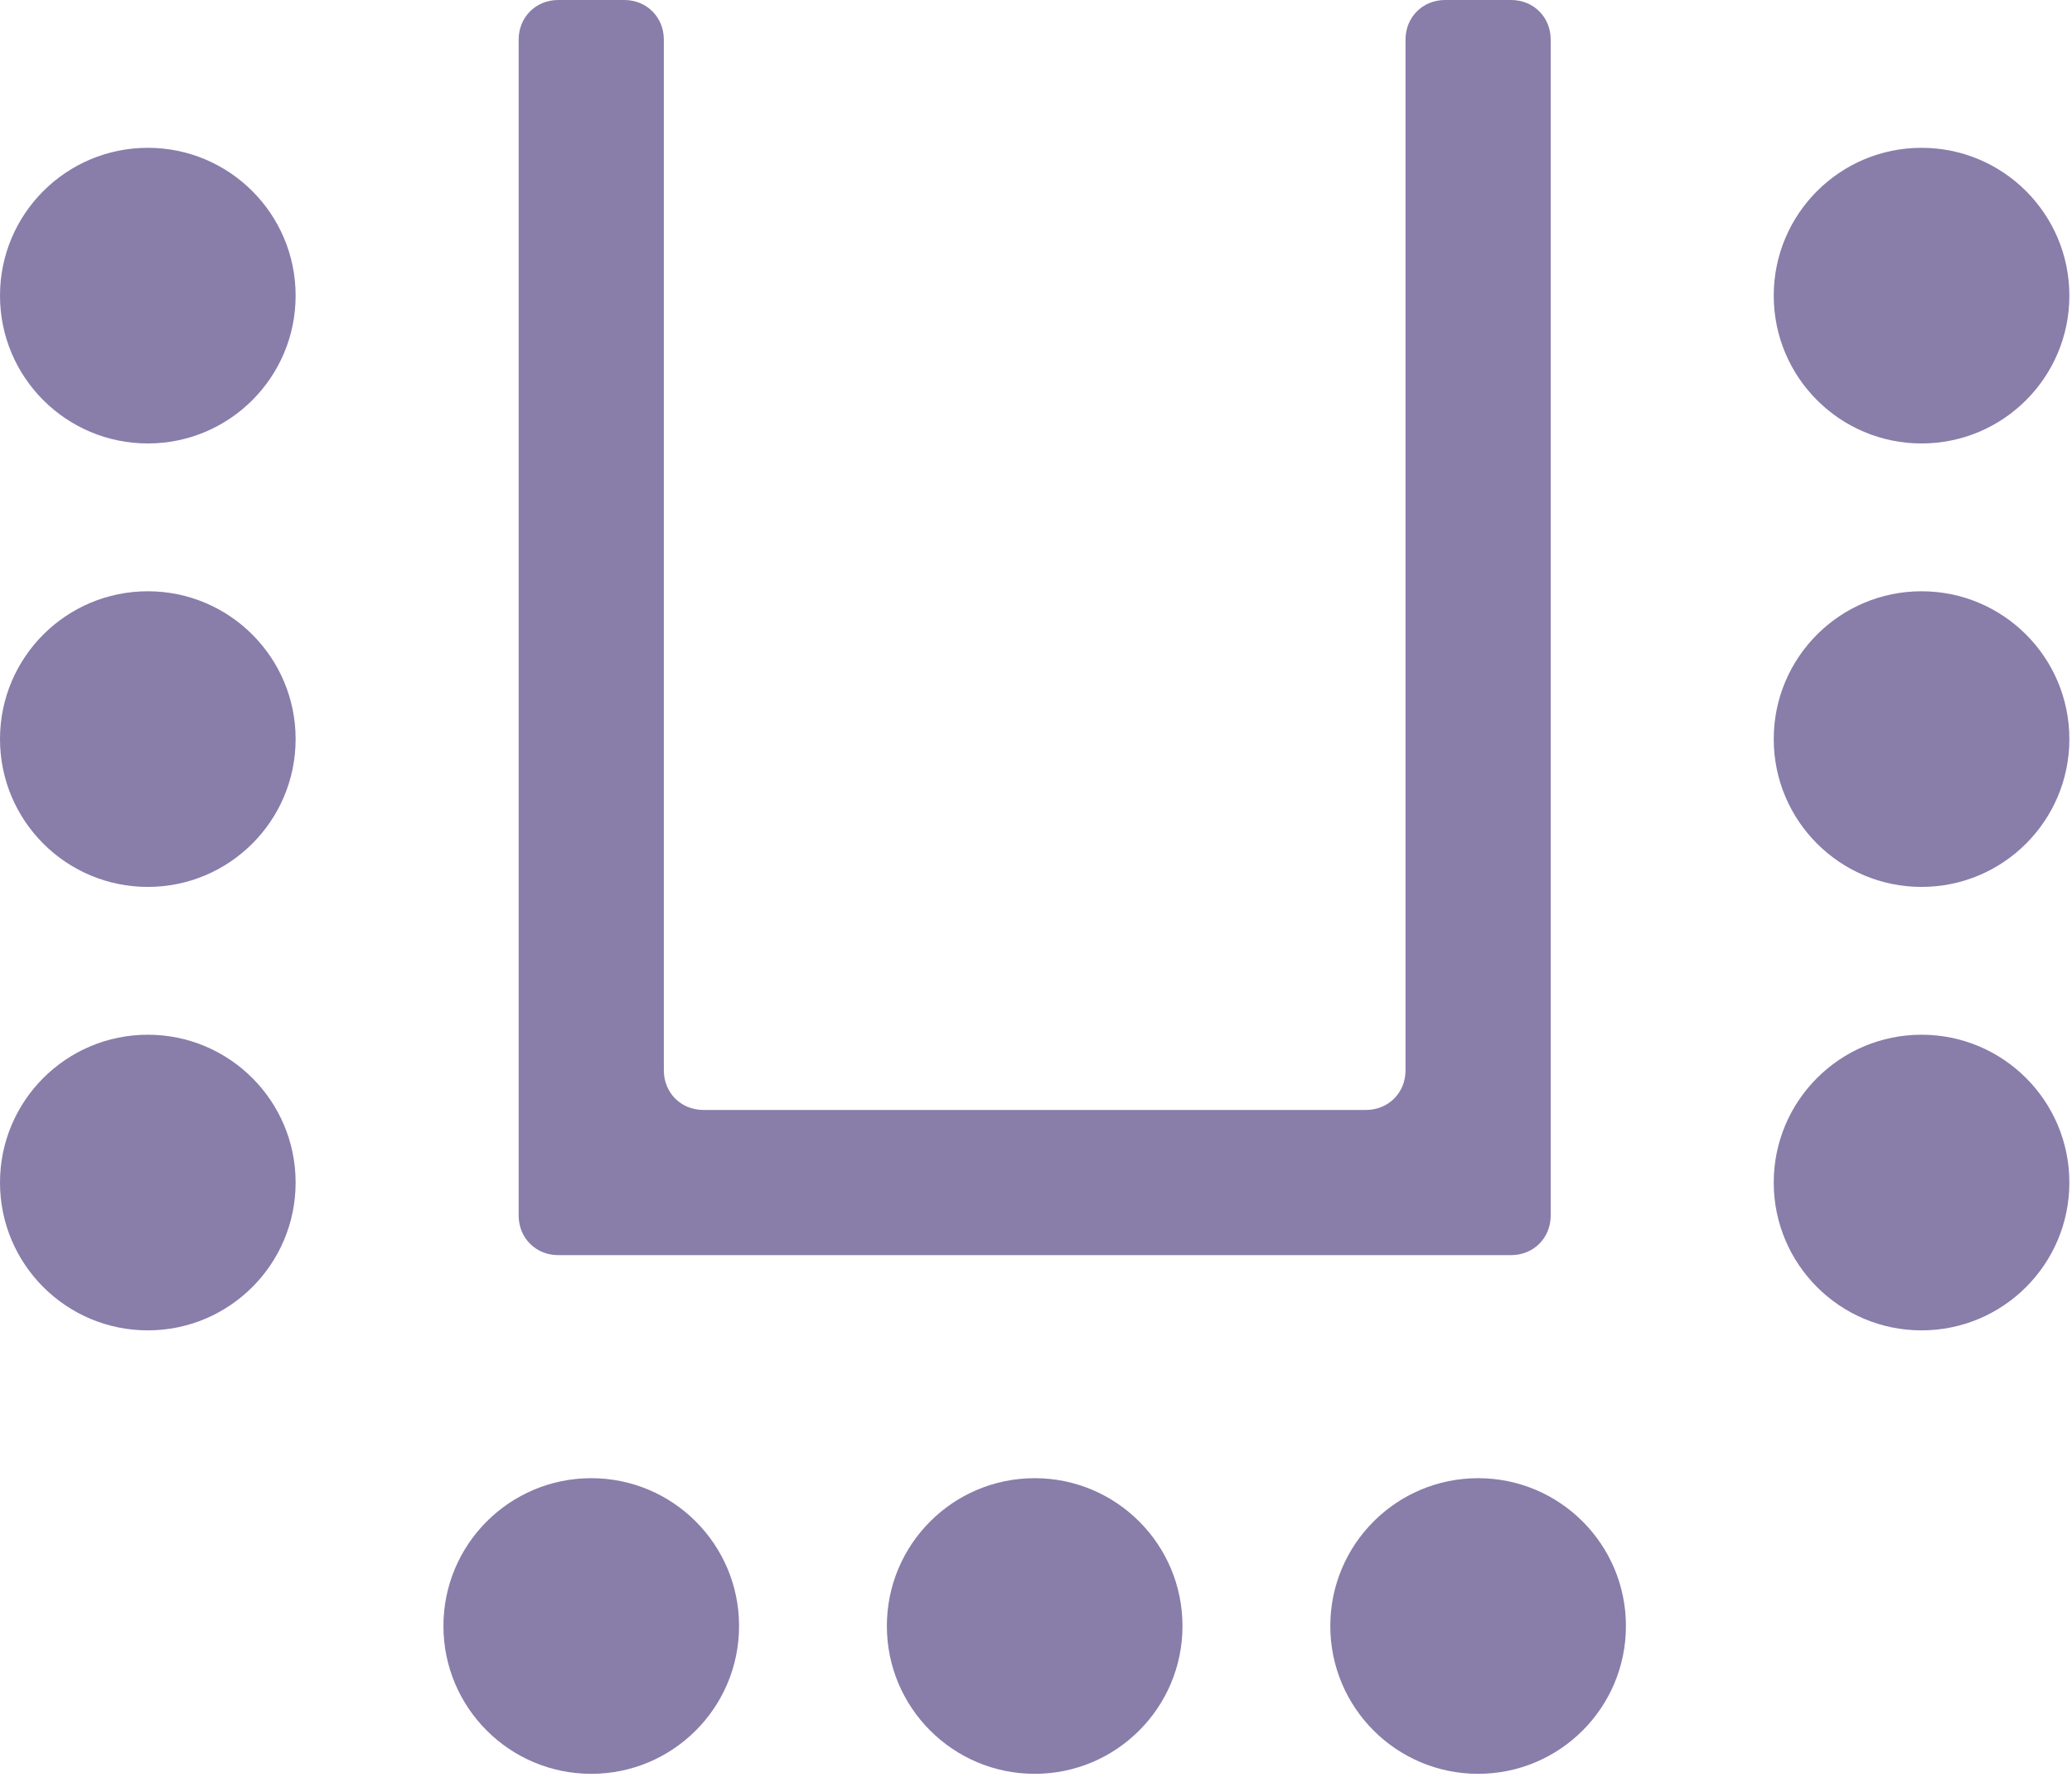
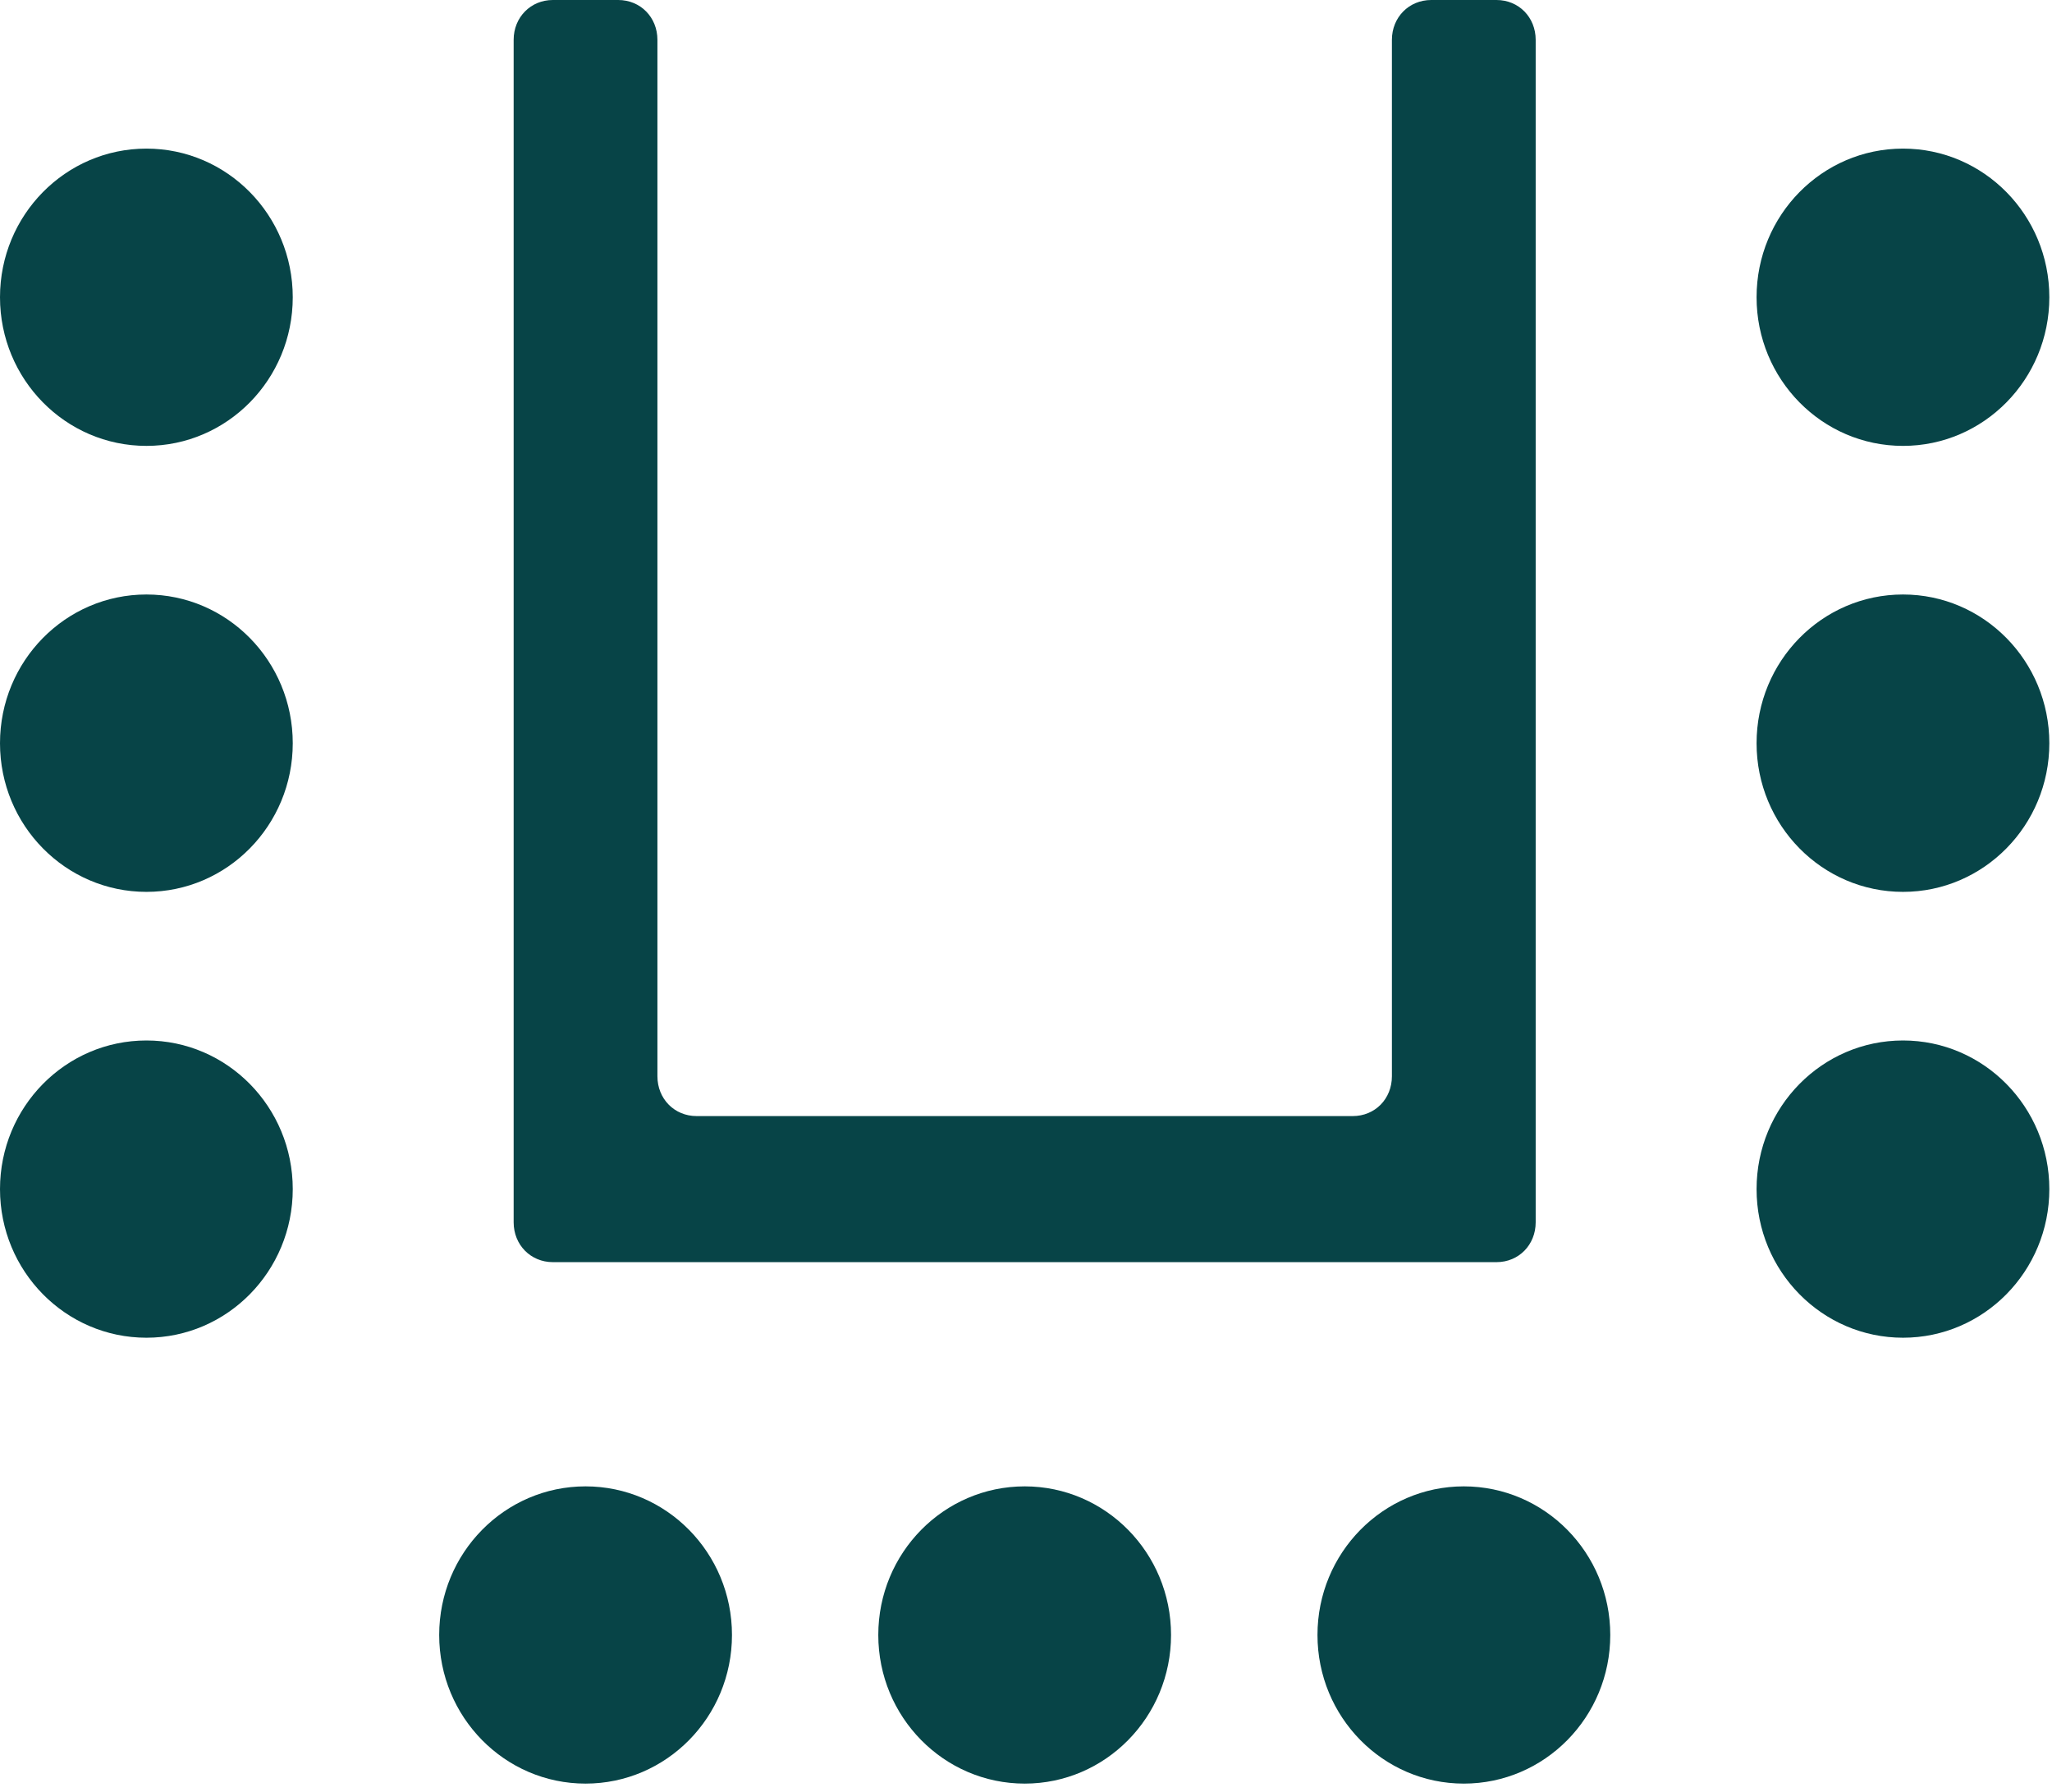
- <svg xmlns="http://www.w3.org/2000/svg" width="157" height="135" fill="none">
-   <path d="M114.5 95.1H42.3c-1.7 0-3-1.3-3-3V3c0-1.7 1.3-3 3-3h5c1.7 0 3 1.3 3 3v78.1c0 1.7 1.3 3 3 3h50.2c1.7 0 3-1.3 3-3V3c0-1.7 1.3-3 3-3h5c1.7 0 3 1.3 3 3v89.1c0 1.7-1.3 3-3 3ZM11.2 100.8c6.186 0 11.2-5.014 11.2-11.2 0-6.186-5.014-11.2-11.2-11.2C5.014 78.4 0 83.414 0 89.6c0 6.186 5.014 11.2 11.2 11.2ZM11.2 67.2c6.186 0 11.2-5.014 11.2-11.2 0-6.186-5.014-11.2-11.2-11.2C5.014 44.8 0 49.814 0 56c0 6.186 5.014 11.2 11.2 11.2ZM11.2 33.6c6.186 0 11.2-5.014 11.2-11.2 0-6.186-5.014-11.2-11.2-11.2C5.014 11.2 0 16.214 0 22.4c0 6.186 5.014 11.2 11.2 11.2ZM145.6 100.8c6.186 0 11.2-5.014 11.2-11.2 0-6.186-5.014-11.2-11.2-11.2-6.186 0-11.2 5.014-11.2 11.2 0 6.186 5.014 11.2 11.2 11.2ZM145.6 67.2c6.186 0 11.2-5.014 11.2-11.2 0-6.186-5.014-11.2-11.2-11.2-6.186 0-11.2 5.014-11.2 11.2 0 6.186 5.014 11.2 11.2 11.2ZM145.6 33.6c6.186 0 11.2-5.014 11.2-11.2 0-6.186-5.014-11.2-11.2-11.2-6.186 0-11.2 5.014-11.2 11.2 0 6.186 5.014 11.2 11.2 11.2ZM44.8 134.4c6.186 0 11.2-5.014 11.2-11.2 0-6.186-5.014-11.2-11.2-11.2-6.186 0-11.2 5.014-11.2 11.2 0 6.186 5.014 11.2 11.2 11.2ZM78.4 134.4c6.186 0 11.2-5.014 11.2-11.2 0-6.186-5.014-11.2-11.2-11.2-6.186 0-11.2 5.014-11.2 11.2 0 6.186 5.014 11.2 11.2 11.2ZM112 134.4c6.186 0 11.2-5.014 11.2-11.2 0-6.186-5.014-11.2-11.2-11.2-6.186 0-11.2 5.014-11.2 11.2 0 6.186 5.014 11.2 11.2 11.2Z" fill="#897DAA" />
+ <svg xmlns="http://www.w3.org/2000/svg" width="px" height="55px" viewBox="0 0 63 55" version="1.1">
+   <g id="surface1">
+     <path style=" stroke:none;fill-rule:nonzero;fill:#074447;fill-opacity:1;" d="M 45.945 38.746 L 16.973 38.746 C 16.293 38.746 15.77 38.215 15.77 37.523 L 15.77 1.223 C 15.77 0.531 16.293 0 16.973 0 L 18.98 0 C 19.664 0 20.184 0.531 20.184 1.223 L 20.184 33.039 C 20.184 33.734 20.707 34.262 21.387 34.262 L 41.531 34.262 C 42.215 34.262 42.734 33.734 42.734 33.039 L 42.734 1.223 C 42.734 0.531 43.258 0 43.941 0 L 45.945 0 C 46.629 0 47.148 0.531 47.148 1.223 L 47.148 37.523 C 47.148 38.215 46.629 38.746 45.945 38.746 Z M 4.496 41.066 C 6.977 41.066 8.988 39.023 8.988 36.504 C 8.988 33.984 6.977 31.941 4.496 31.941 C 2.012 31.941 0 33.984 0 36.504 C 0 39.023 2.012 41.066 4.496 41.066 Z M 4.496 27.379 C 6.977 27.379 8.988 25.336 8.988 22.816 C 8.988 20.293 6.977 18.25 4.496 18.25 C 2.012 18.25 0 20.293 0 22.816 C 0 25.336 2.012 27.379 4.496 27.379 Z M 4.496 13.688 C 6.977 13.688 8.988 11.645 8.988 9.125 C 8.988 6.605 6.977 4.562 4.496 4.562 C 2.012 4.562 0 6.605 0 9.125 C 0 11.645 2.012 13.688 4.496 13.688 Z M 58.426 41.066 C 60.906 41.066 62.918 39.023 62.918 36.504 C 62.918 33.984 60.906 31.941 58.426 31.941 C 55.941 31.941 53.93 33.984 53.93 36.504 C 53.93 39.023 55.941 41.066 58.426 41.066 Z M 58.426 27.379 C 60.906 27.379 62.918 25.336 62.918 22.816 C 62.918 20.293 60.906 18.25 58.426 18.25 C 55.941 18.25 53.93 20.293 53.93 22.816 C 53.93 25.336 55.941 27.379 58.426 27.379 Z M 58.426 13.688 C 60.906 13.688 62.918 11.645 62.918 9.125 C 62.918 6.605 60.906 4.562 58.426 4.562 C 55.941 4.562 53.93 6.605 53.93 9.125 C 53.93 11.645 55.941 13.688 58.426 13.688 Z M 17.977 54.754 C 20.461 54.754 22.473 52.711 22.473 50.191 C 22.473 47.672 20.461 45.629 17.977 45.629 C 15.496 45.629 13.484 47.672 13.484 50.191 C 13.484 52.711 15.496 54.754 17.977 54.754 Z M 31.461 54.754 C 33.941 54.754 35.953 52.711 35.953 50.191 C 35.953 47.672 33.941 45.629 31.461 45.629 C 28.977 45.629 26.965 47.672 26.965 50.191 C 26.965 52.711 28.977 54.754 31.461 54.754 Z M 44.941 54.754 C 47.426 54.754 49.438 52.711 49.438 50.191 C 49.438 47.672 47.426 45.629 44.941 45.629 C 42.461 45.629 40.449 47.672 40.449 50.191 C 40.449 52.711 42.461 54.754 44.941 54.754 Z M 44.941 54.754 " />
+   </g>
</svg>
